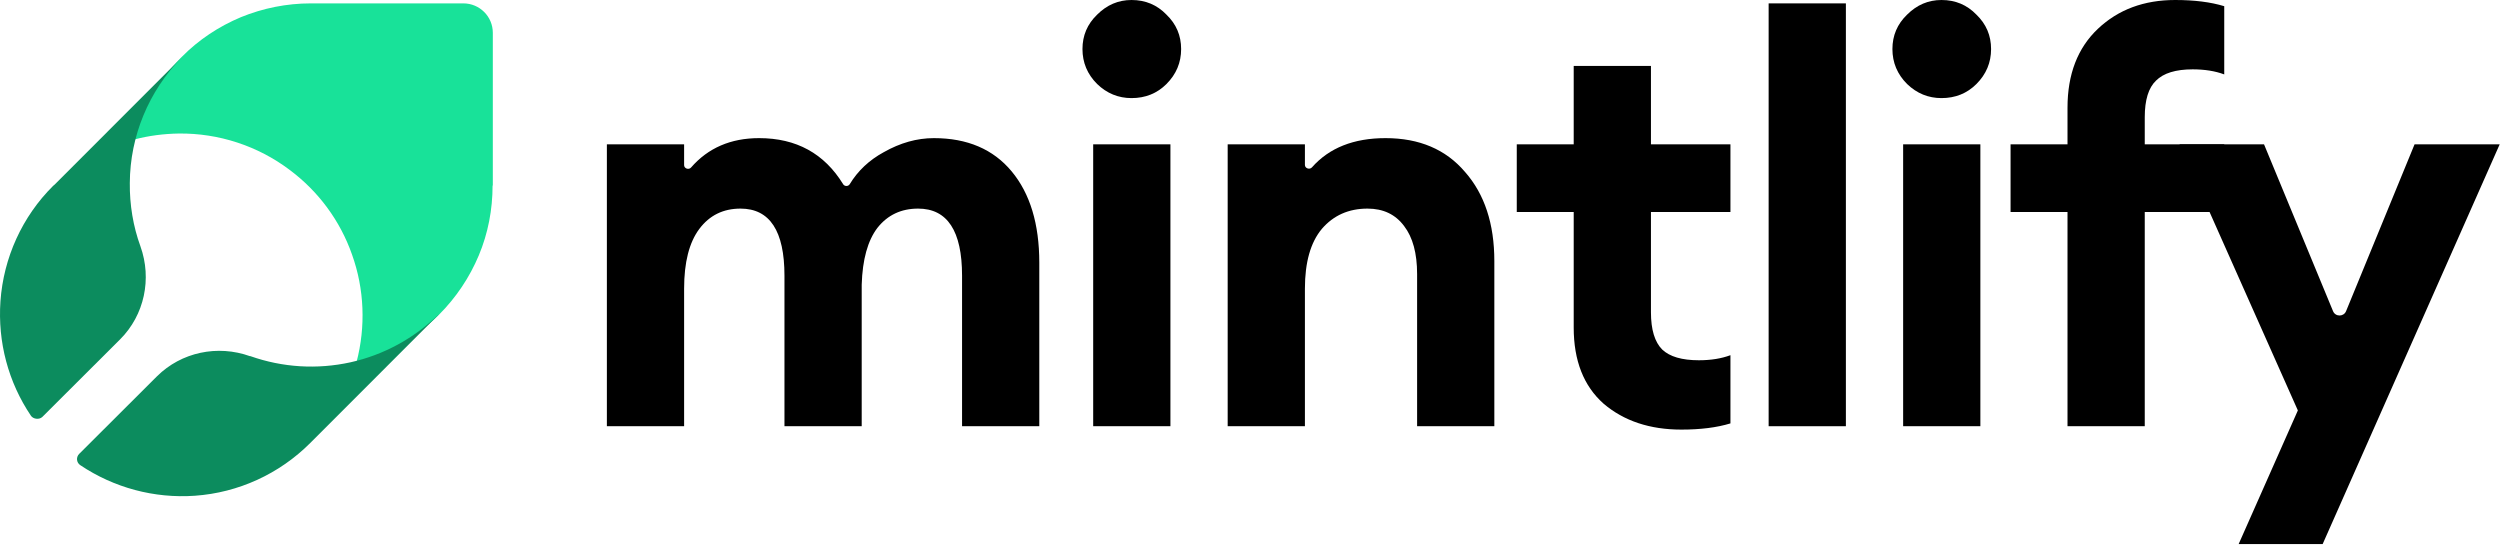
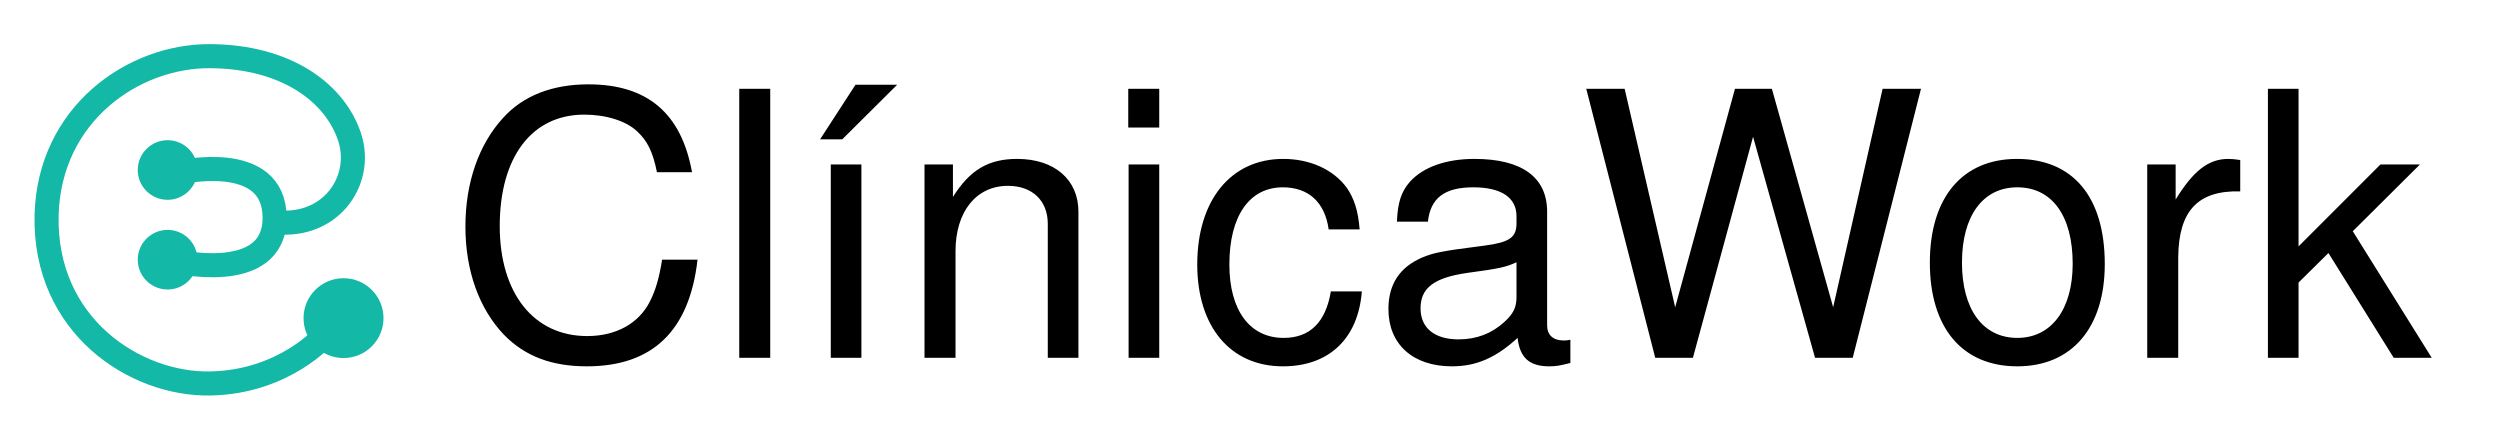
- <svg xmlns="http://www.w3.org/2000/svg" width="1682" height="367" viewBox="0 0 1682 367" fill="none">
-   <path d="M1562.69 366.037H1506.17L1546 276.14L1466.34 97.105H1523.24L1569.66 209.337C1571.28 213.26 1576.84 213.253 1578.45 209.325L1624.52 97.105H1681.79L1562.69 366.037Z" fill="black" />
-   <path d="M1391.02 286.761V142.622H1352.71V97.104H1391.02V72.449C1391.02 49.943 1397.85 32.242 1411.5 19.345C1425.16 6.448 1442.48 0 1463.47 0C1476.37 0 1487.37 1.391 1496.47 4.172V50.069C1490.4 47.793 1483.32 46.656 1475.23 46.656C1463.85 46.656 1455.63 49.184 1450.57 54.242C1445.51 59.046 1442.99 67.265 1442.99 78.897V97.104H1496.47V142.622H1442.99V286.761H1391.02Z" fill="black" />
-   <path d="M1306.22 66.001C1297.37 66.001 1289.66 62.84 1283.08 56.518C1276.51 49.943 1273.22 42.104 1273.22 33C1273.22 23.897 1276.51 16.184 1283.08 9.862C1289.66 3.287 1297.37 0 1306.22 0C1315.58 0 1323.42 3.287 1329.74 9.862C1336.31 16.184 1339.6 23.897 1339.6 33C1339.6 42.104 1336.31 49.943 1329.74 56.518C1323.42 62.84 1315.58 66.001 1306.22 66.001ZM1280.43 286.761V97.104H1332.39V286.761H1280.43Z" fill="black" />
-   <path d="M1189.94 286.761V2.276H1241.91V286.761H1189.94Z" fill="black" />
-   <path d="M1131.24 289.037C1110 289.037 1092.55 283.221 1078.89 271.588C1065.49 259.703 1058.79 242.634 1058.79 220.381V142.622H1020.48V97.104H1058.79V44.38H1110.76V97.104H1164.24V142.622H1110.76V210.14C1110.76 221.772 1113.29 230.117 1118.34 235.174C1123.4 239.979 1131.62 242.381 1143 242.381C1151.09 242.381 1158.17 241.243 1164.24 238.967V284.864C1155.14 287.646 1144.14 289.037 1131.24 289.037Z" fill="black" />
-   <path d="M825.979 286.761V97.104H877.945V110.967C877.945 113.311 881.135 114.347 882.688 112.591C894.273 99.485 910.773 92.932 932.187 92.932C954.946 92.932 972.774 100.518 985.67 115.691C998.82 130.61 1005.39 150.587 1005.39 175.622V286.761H953.429V184.346C953.429 170.438 950.521 159.691 944.704 152.105C938.888 144.265 930.67 140.346 920.049 140.346C907.405 140.346 897.164 144.898 889.325 154.001C881.738 163.105 877.945 176.507 877.945 194.208V286.761H825.979Z" fill="black" />
-   <path d="M761.286 66.001C752.436 66.001 744.723 62.84 738.148 56.518C731.574 49.943 728.286 42.104 728.286 33C728.286 23.897 731.574 16.184 738.148 9.862C744.723 3.287 752.436 0 761.286 0C770.643 0 778.482 3.287 784.804 9.862C791.379 16.184 794.666 23.897 794.666 33C794.666 42.104 791.379 49.943 784.804 56.518C778.482 62.84 770.643 66.001 761.286 66.001ZM735.493 286.761V97.104H787.459V286.761H735.493Z" fill="black" />
-   <path d="M647.273 286.761V185.484C647.273 155.392 637.411 140.346 617.686 140.346C606.307 140.346 597.204 144.645 590.376 153.243C583.801 161.84 580.261 174.61 579.755 191.553V286.761H527.789V185.484C527.789 155.392 517.927 140.346 498.203 140.346C486.571 140.346 477.341 144.898 470.513 154.001C463.685 163.105 460.272 176.507 460.272 194.208V286.761H408.306V97.104H460.272V111.103C460.272 113.435 463.407 114.462 464.939 112.704C476.419 99.522 491.68 92.932 510.72 92.932C535.742 92.932 554.588 103.262 567.259 123.923C568.258 125.553 570.718 125.527 571.712 123.894C577.189 114.891 584.802 107.731 594.548 102.415C605.675 96.093 616.928 92.932 628.307 92.932C650.813 92.932 668.261 100.392 680.652 115.311C693.043 130.231 699.239 150.714 699.239 176.76V286.761H647.273Z" fill="black" />
-   <path d="M331.569 124.833V22.09C331.569 11.065 322.625 2.276 311.764 2.276H209.069C192.938 2.276 176.967 5.472 162.113 11.544C147.26 17.775 133.685 26.724 122.345 38.228L121.546 39.027C106.533 54.207 95.833 73.062 90.402 93.834C100.145 91.277 110.206 89.999 120.268 89.839C147.1 89.52 173.453 98.148 194.855 114.287C214.18 128.668 228.873 148.481 236.859 171.331C245.164 194.5 246.122 219.746 239.893 243.554C260.496 238.122 279.503 227.416 294.675 212.396L295.474 211.597C306.813 200.252 315.917 186.67 322.145 171.81C328.374 156.95 331.409 140.971 331.409 124.833H331.569Z" fill="#18E299" />
-   <path d="M87.337 123.098C87.496 91.579 100.066 61.334 122.182 38.73L36.739 124.212C36.421 124.531 36.102 124.69 35.784 125.008C14.941 145.702 2.371 173.4 0.303 202.69C-1.607 230.07 5.553 257.131 20.828 279.736C22.285 281.892 26.238 282.601 28.466 280.532L80.813 228.319C97.202 211.923 102.293 187.568 94.497 165.759C89.564 152.229 87.178 137.743 87.337 123.098Z" fill="#0C8C5E" />
-   <path d="M294.976 211.605C278.587 227.683 258.062 238.826 235.786 243.761C213.351 248.695 190.121 247.263 168.482 239.622C168.482 239.622 168.323 239.622 168.164 239.622C146.365 231.822 122.022 236.916 105.633 253.153L53.285 305.365C51.057 307.594 51.376 311.255 54.081 313.006C76.674 328.128 103.724 335.451 131.091 333.541C160.368 331.471 187.894 318.896 208.737 298.043L209.533 297.247L294.976 211.764V211.605Z" fill="#0C8C5E" />
+ <svg xmlns="http://www.w3.org/2000/svg" xmlns:xlink="http://www.w3.org/1999/xlink" width="1558px" height="274px" viewBox="0 0 1558 274" version="1.1">
+   <defs>
+     <path d="M0,0 L1558,0 L1558,274 L0,274 L0,0 Z" id="path-1" />
+   </defs>
+   <g id="light" stroke="none" fill="none" xlink:href="#path-1">
+     <g id="Group" stroke-width="1" fill-rule="evenodd" transform="translate(29, 35)">
+       <path d="M173.729,173.626 C173.729,173.626 148.541,203.163 101.935,203.986 C55.328,204.81 -1.688,168.094 0.038,98.866 C1.809,36.023 53.956,-0.28 101.935,0 C149.913,0.284 179.939,23.169 188.912,50.566 C197.884,77.962 176.213,108.984 139.597,103.037" id="Path" stroke="#14B8A6" stroke-width="15" />
+       <path d="M81.588,72.733 C81.588,72.733 142.146,58.143 142.146,100.747 C142.146,143.351 77.933,127.351 77.933,127.351" id="Path" stroke="#14B8A6" stroke-width="15" />
+       <path d="M185.082,188.131 C198.844,188.131 210,176.995 210,163.258 C210,149.521 198.844,138.386 185.082,138.386 C171.32,138.386 160.164,149.521 160.164,163.258 C160.164,176.995 171.32,188.131 185.082,188.131 Z M75.45,145.417 C85.727,145.417 94.059,137.1 94.059,126.841 C94.059,116.582 85.727,108.266 75.45,108.266 C65.172,108.266 56.84,116.582 56.84,126.841 C56.84,137.1 65.172,145.417 75.45,145.417 Z M75.45,89.518 C85.727,89.518 94.059,81.201 94.059,70.942 C94.059,60.683 85.727,52.367 75.45,52.367 C65.172,52.367 56.84,60.683 56.84,70.942 C56.84,81.201 65.172,89.518 75.45,89.518 Z" id="Combined-Shape" fill="#14B8A6" />
+     </g>
+     <text id="ClínicaWork" font-family="Helvetica" font-size="230" font-weight="normal" fill="#000000">
+       <tspan x="279" y="223">ClínicaWork</tspan>
+     </text>
+   </g>
</svg>
